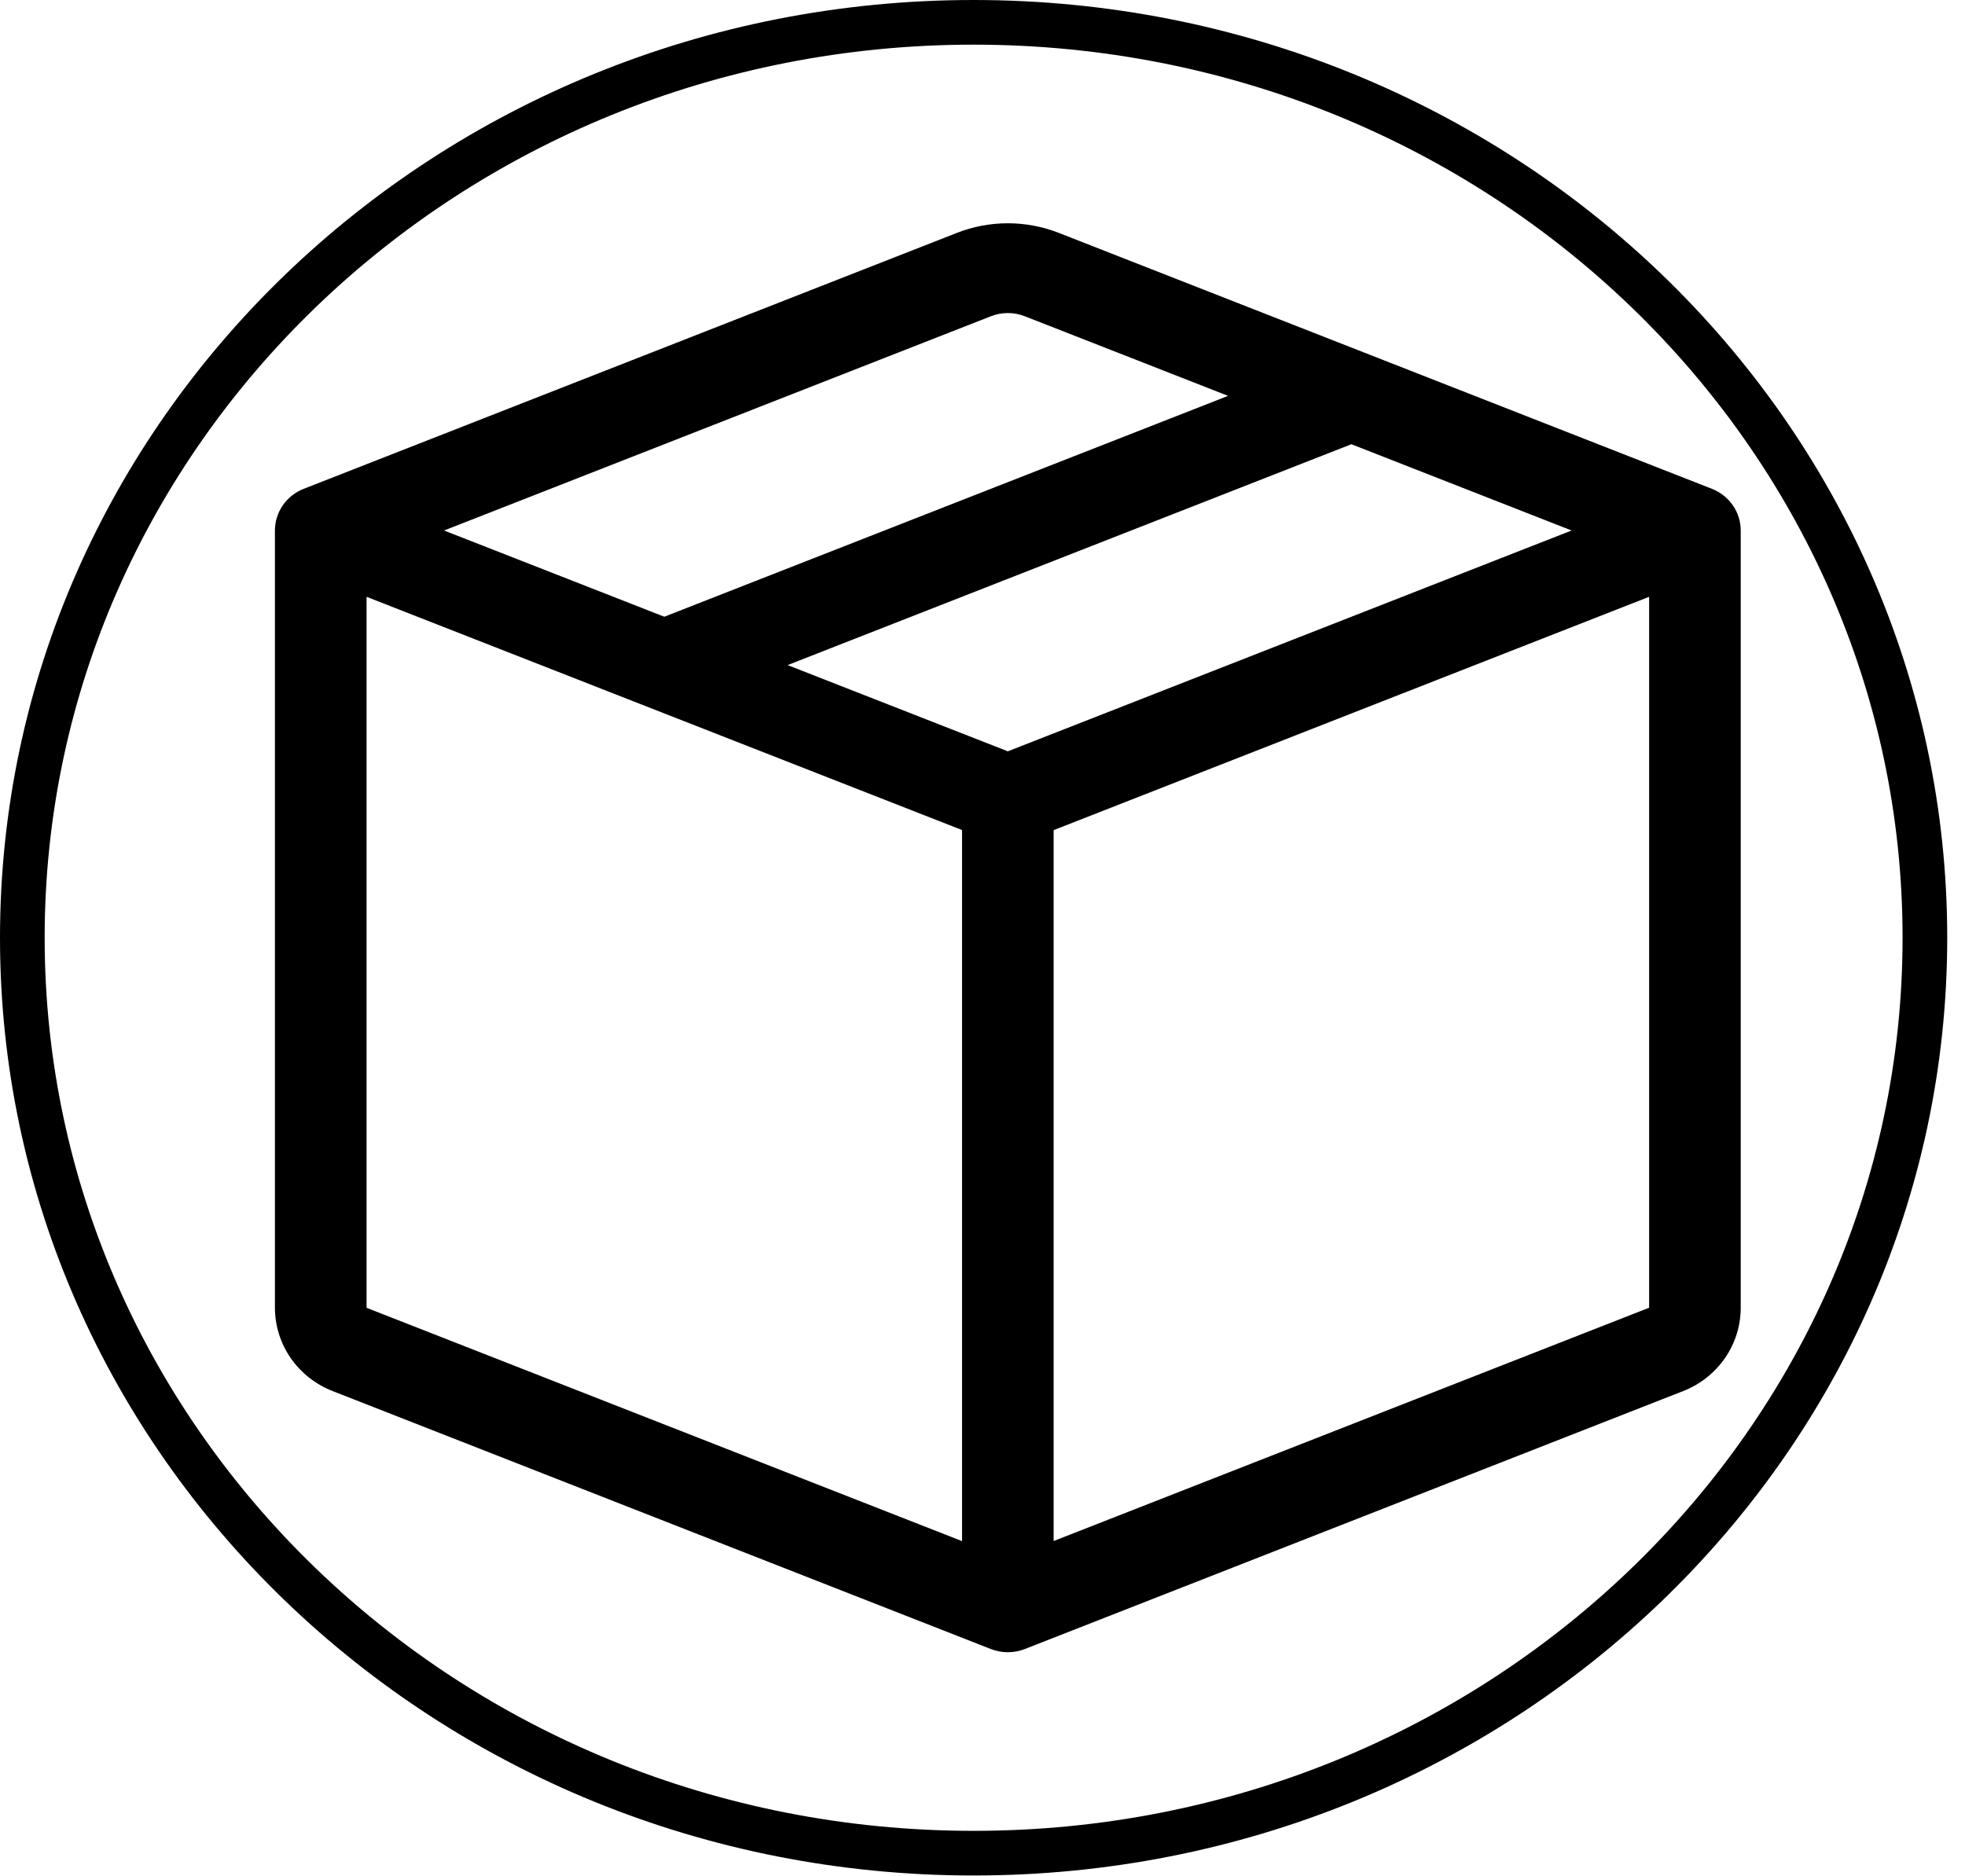
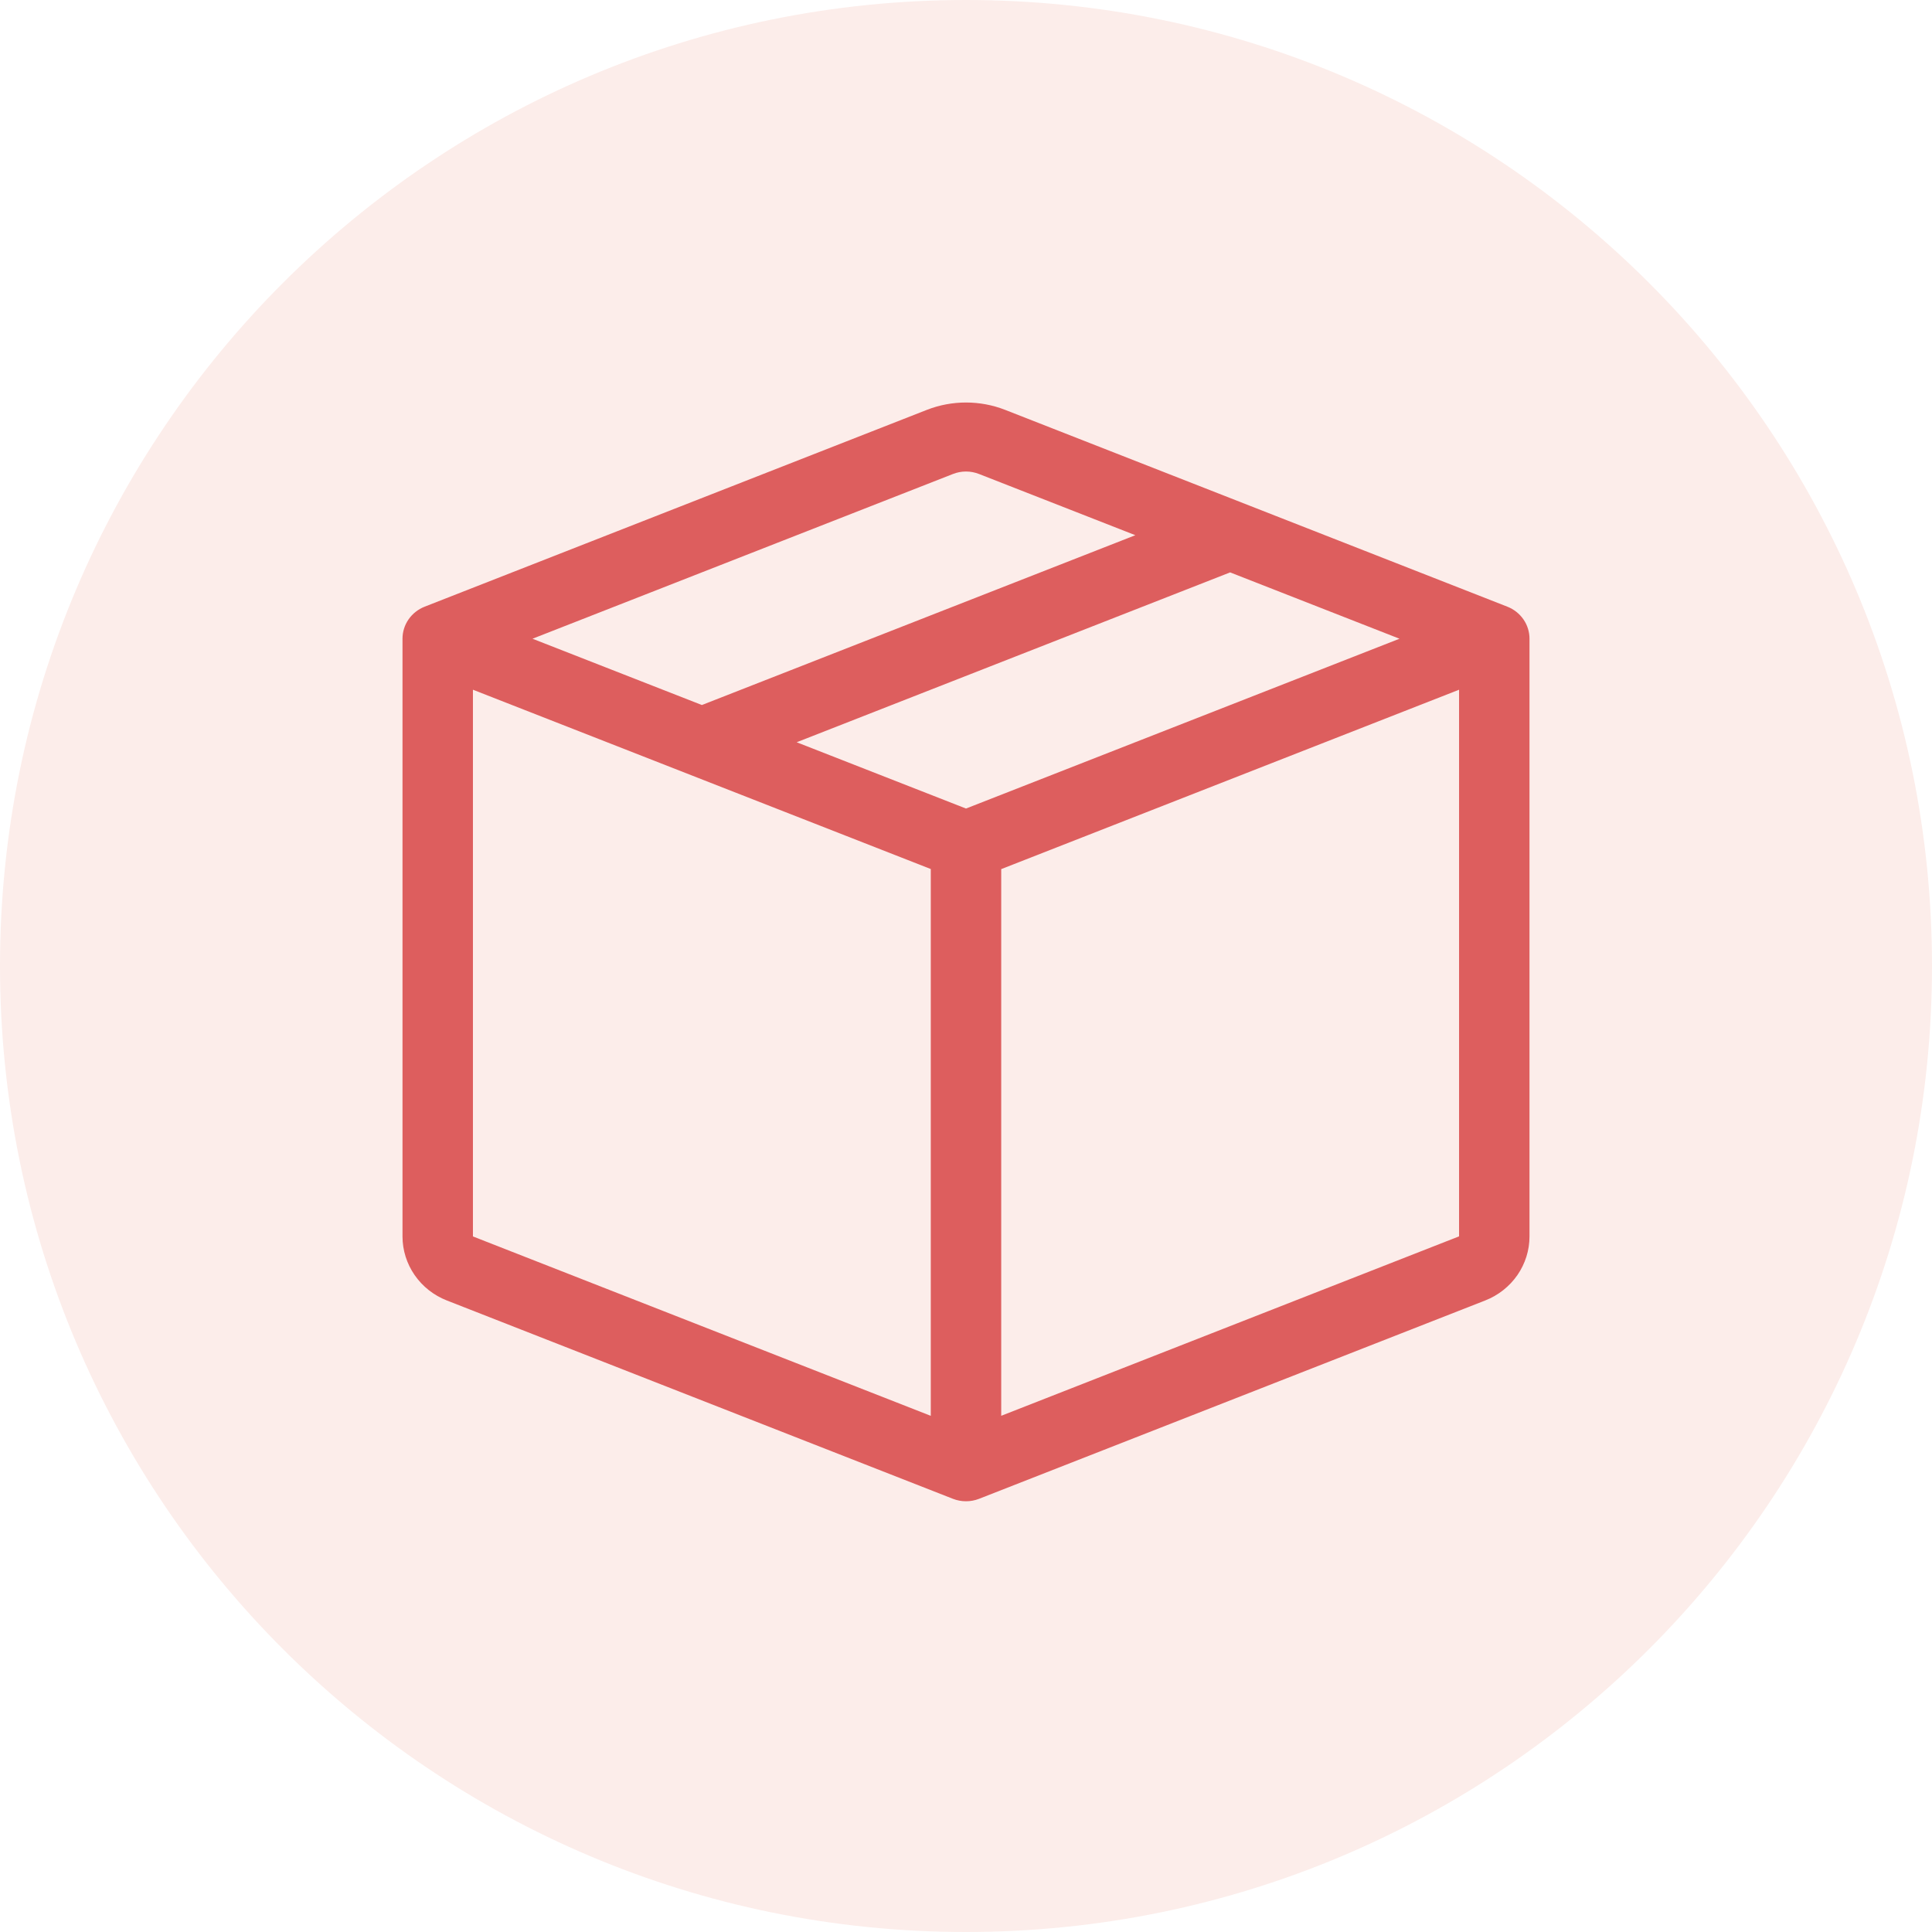
- <svg xmlns="http://www.w3.org/2000/svg" width="44" height="42" viewBox="0 0 44 42" fill="none">
-   <path d="M43.102 21C43.102 32.304 33.583 41.5 21.801 41.5C10.019 41.5 0.5 32.304 0.5 21C0.5 9.696 10.019 0.5 21.801 0.5C33.583 0.5 43.102 9.696 43.102 21Z" stroke="black" />
-   <path d="M22.949 7.083C22.704 6.986 22.431 6.986 22.186 7.083L9.943 11.88L14.875 13.811L27.499 8.865L22.949 7.083ZM30.26 9.948L17.636 14.894L22.567 16.825L35.191 11.88L30.26 9.948V9.948ZM36.927 13.365L23.593 18.59V34.51L36.927 29.285V13.367V13.365ZM21.542 34.512V18.588L8.208 13.365V29.287L21.542 34.512V34.512ZM21.425 5.216C22.158 4.928 22.976 4.928 23.71 5.216L38.334 10.947C38.524 11.022 38.687 11.15 38.802 11.317C38.917 11.483 38.978 11.679 38.978 11.88V29.287C38.978 29.689 38.855 30.081 38.625 30.413C38.395 30.746 38.069 31.003 37.688 31.152L22.949 36.928C22.704 37.024 22.431 37.024 22.186 36.928L7.449 31.152C7.068 31.003 6.741 30.746 6.51 30.414C6.28 30.081 6.157 29.689 6.156 29.287V11.88C6.156 11.679 6.218 11.483 6.332 11.317C6.447 11.15 6.61 11.022 6.8 10.947L21.425 5.216Z" fill="black" />
+ <svg xmlns="http://www.w3.org/2000/svg" width="48" height="48" viewBox="0 0 48 48" fill="none">
+   <circle cx="24" cy="24" r="24" fill="#FCEDEA" />
+   <path d="M24.326 11.777C24.117 11.694 23.883 11.694 23.674 11.777L13.23 15.869L17.438 17.516L28.207 13.297L24.326 11.777ZM30.562 14.221L19.793 18.441L24 20.088L34.77 15.869L30.562 14.221ZM36.25 17.136L24.875 21.593V35.175L36.25 30.717V17.137V17.136ZM23.125 35.176V21.591L11.75 17.136V30.719L23.125 35.176ZM23.025 10.184C23.651 9.939 24.349 9.939 24.975 10.184L37.45 15.073C37.613 15.137 37.752 15.247 37.85 15.389C37.948 15.53 38 15.698 38 15.869V30.719C38 31.062 37.895 31.396 37.699 31.68C37.502 31.963 37.224 32.183 36.899 32.31L24.326 37.237C24.117 37.319 23.883 37.319 23.674 37.237L11.102 32.31C10.777 32.183 10.499 31.964 10.302 31.68C10.106 31.397 10 31.062 10 30.719V15.869C10 15.698 10.052 15.53 10.15 15.389C10.248 15.247 10.387 15.137 10.55 15.073L23.025 10.184Z" fill="#DD5E5E" />
</svg>
